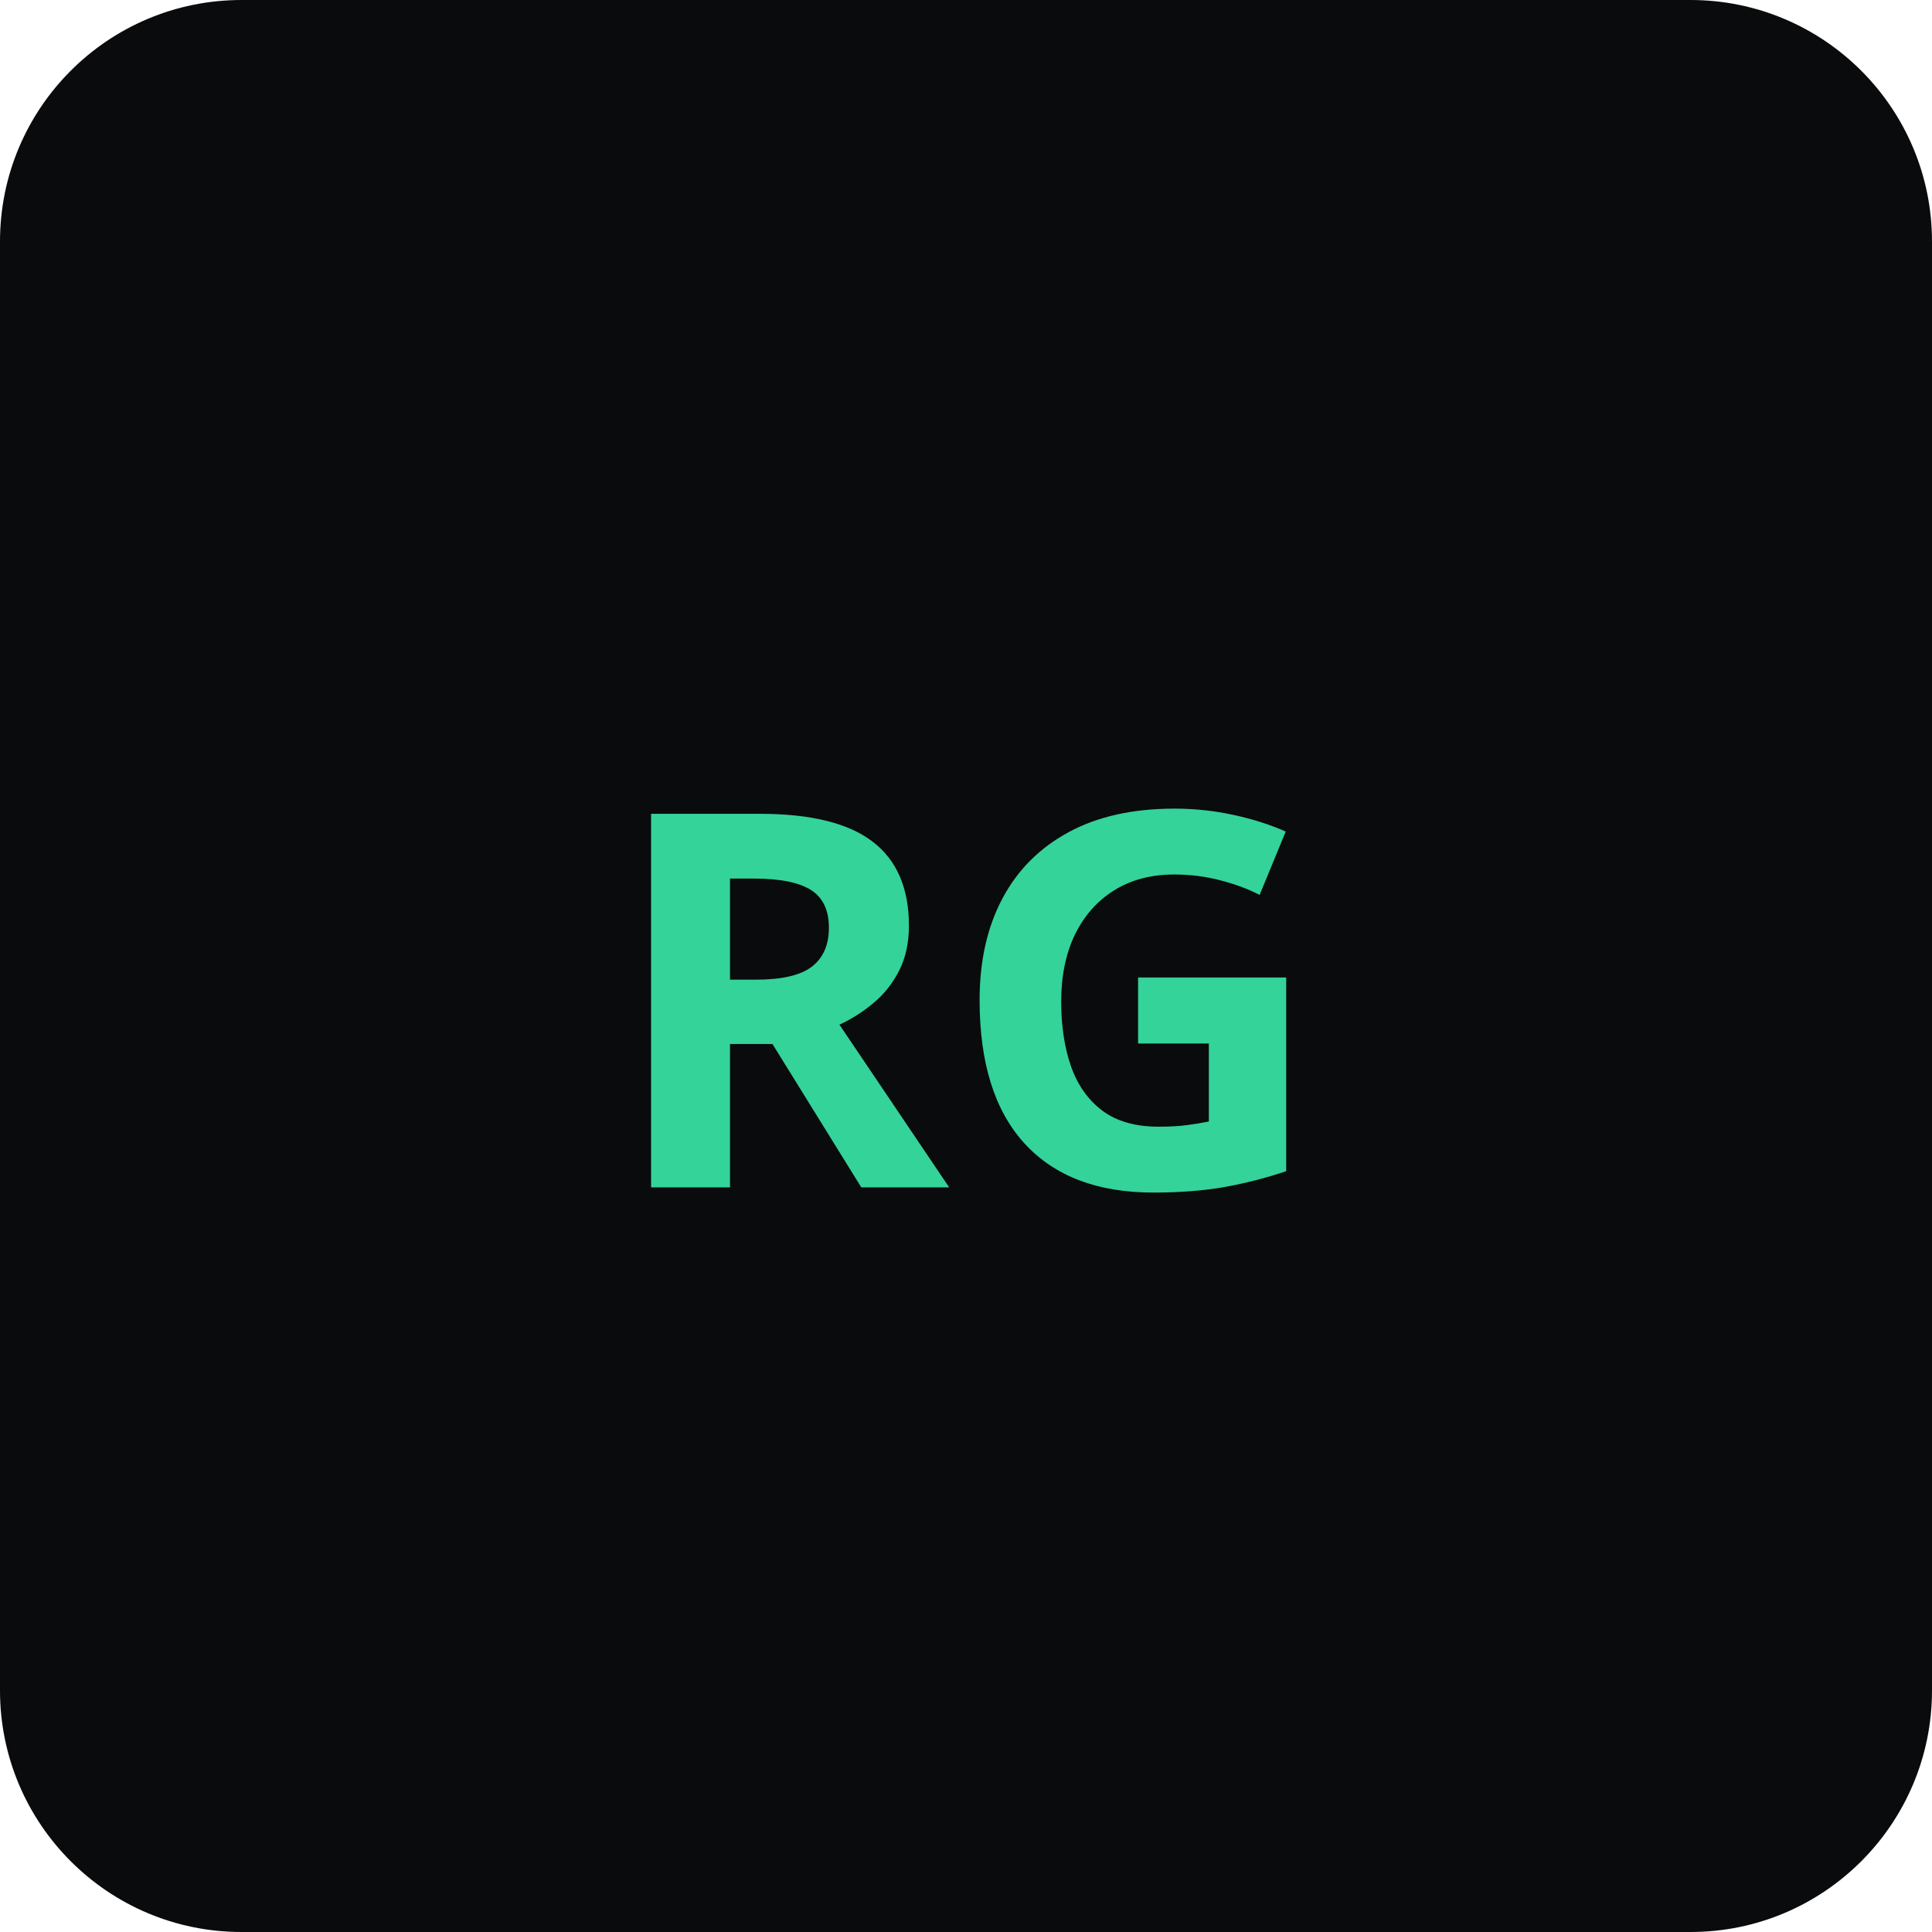
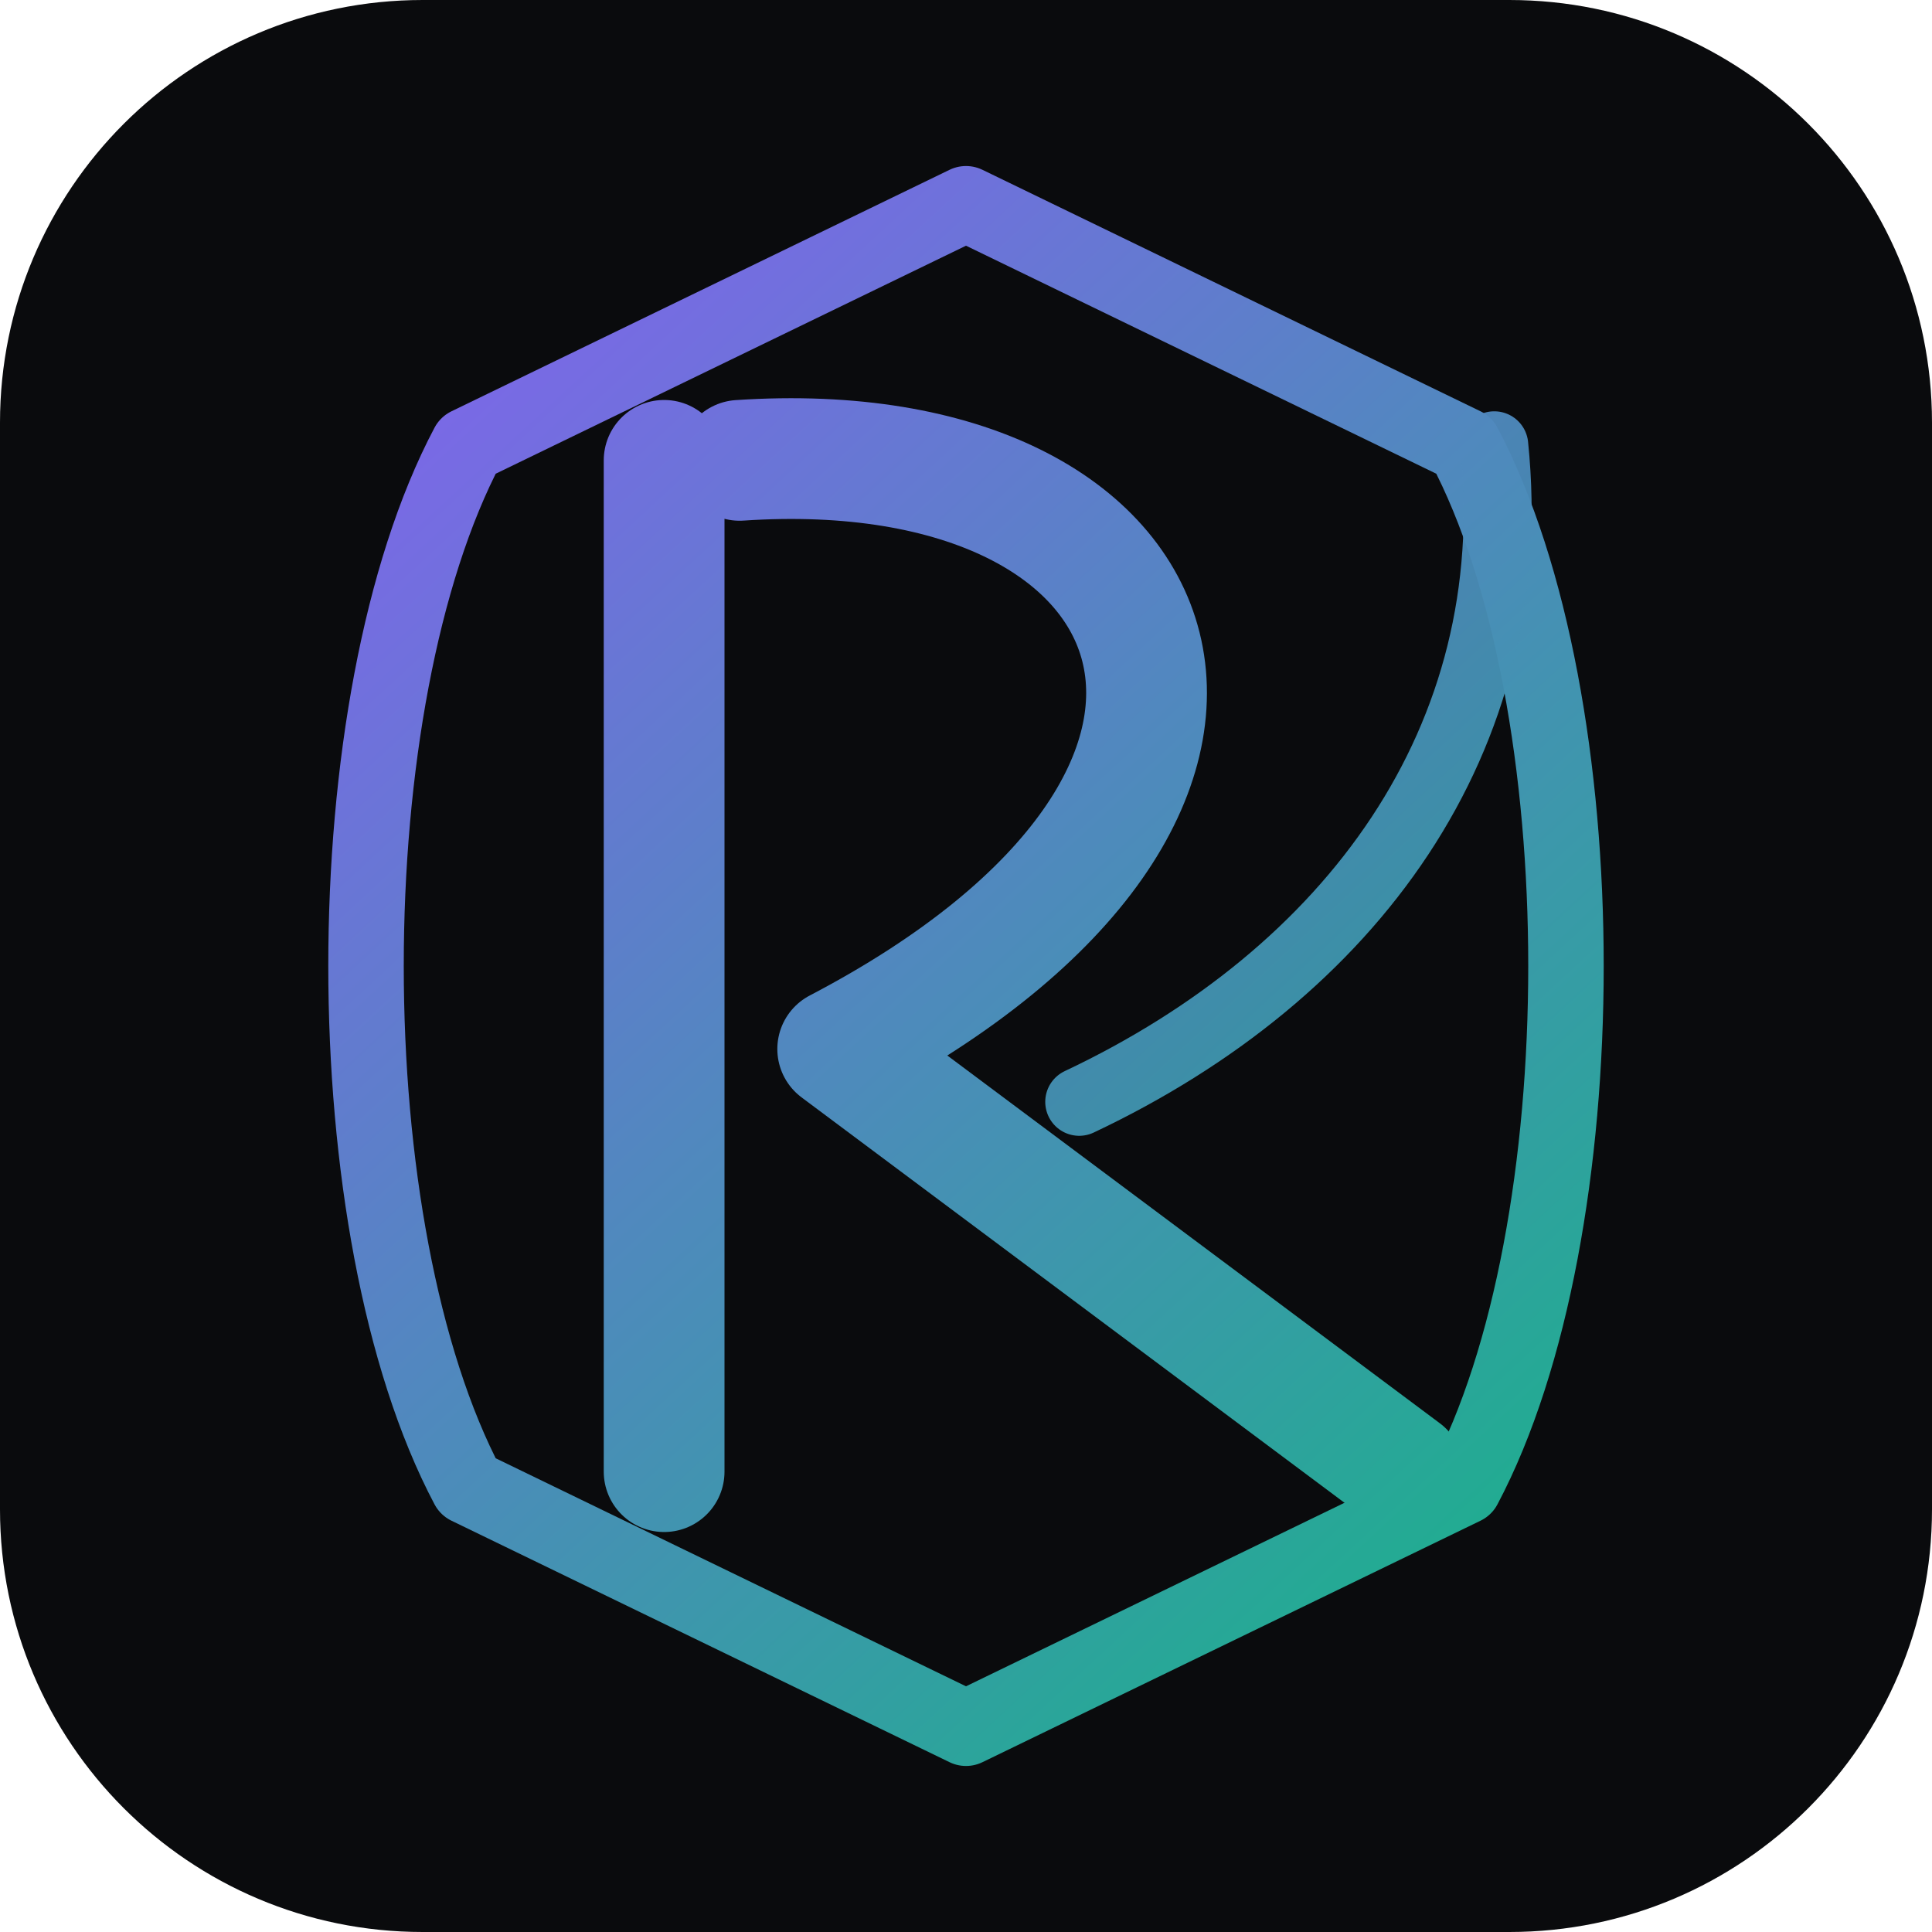
- <svg xmlns="http://www.w3.org/2000/svg" width="192" height="192" viewBox="0 0 192 192" role="img" aria-label="Refyndra">
-   <rect width="192" height="192" rx="24" fill="#0a0b0d" />
-   <text x="96" y="118" text-anchor="middle" fill="#34d399" font-family="system-ui,Segoe UI,sans-serif" font-size="52" font-weight="700">RG</text>
+ <svg xmlns="http://www.w3.org/2000/svg" width="192" height="192" viewBox="0 0 512 512" fill="none" role="img" aria-label="Refyndra">
+   <defs>
+     <linearGradient id="rfy" x1="64" y1="48" x2="448" y2="464" gradientUnits="userSpaceOnUse">
+       <stop stop-color="#8B5CF6" />
+       <stop offset="1" stop-color="#10B981" />
+     </linearGradient>
+   </defs>
+   <rect width="512" height="512" rx="112" fill="#0a0b0d" />
+   <path d="M256 54 L388 118 C424 186 424 326 388 394 L256 458 L124 394 C88 326 88 186 124 118 L256 54Z" stroke="url(#rfy)" stroke-width="20" stroke-linejoin="round" fill="none" />
+   <path d="M176 122 L176 390 M196 122 C315 114 352 210 222 278 L372 390" stroke="url(#rfy)" stroke-width="32" stroke-linecap="round" stroke-linejoin="round" fill="none" />
+   <path d="M286 292 C358 258 404 196 396 118" stroke="url(#rfy)" stroke-width="18" stroke-linecap="round" fill="none" opacity="0.95" />
</svg>
